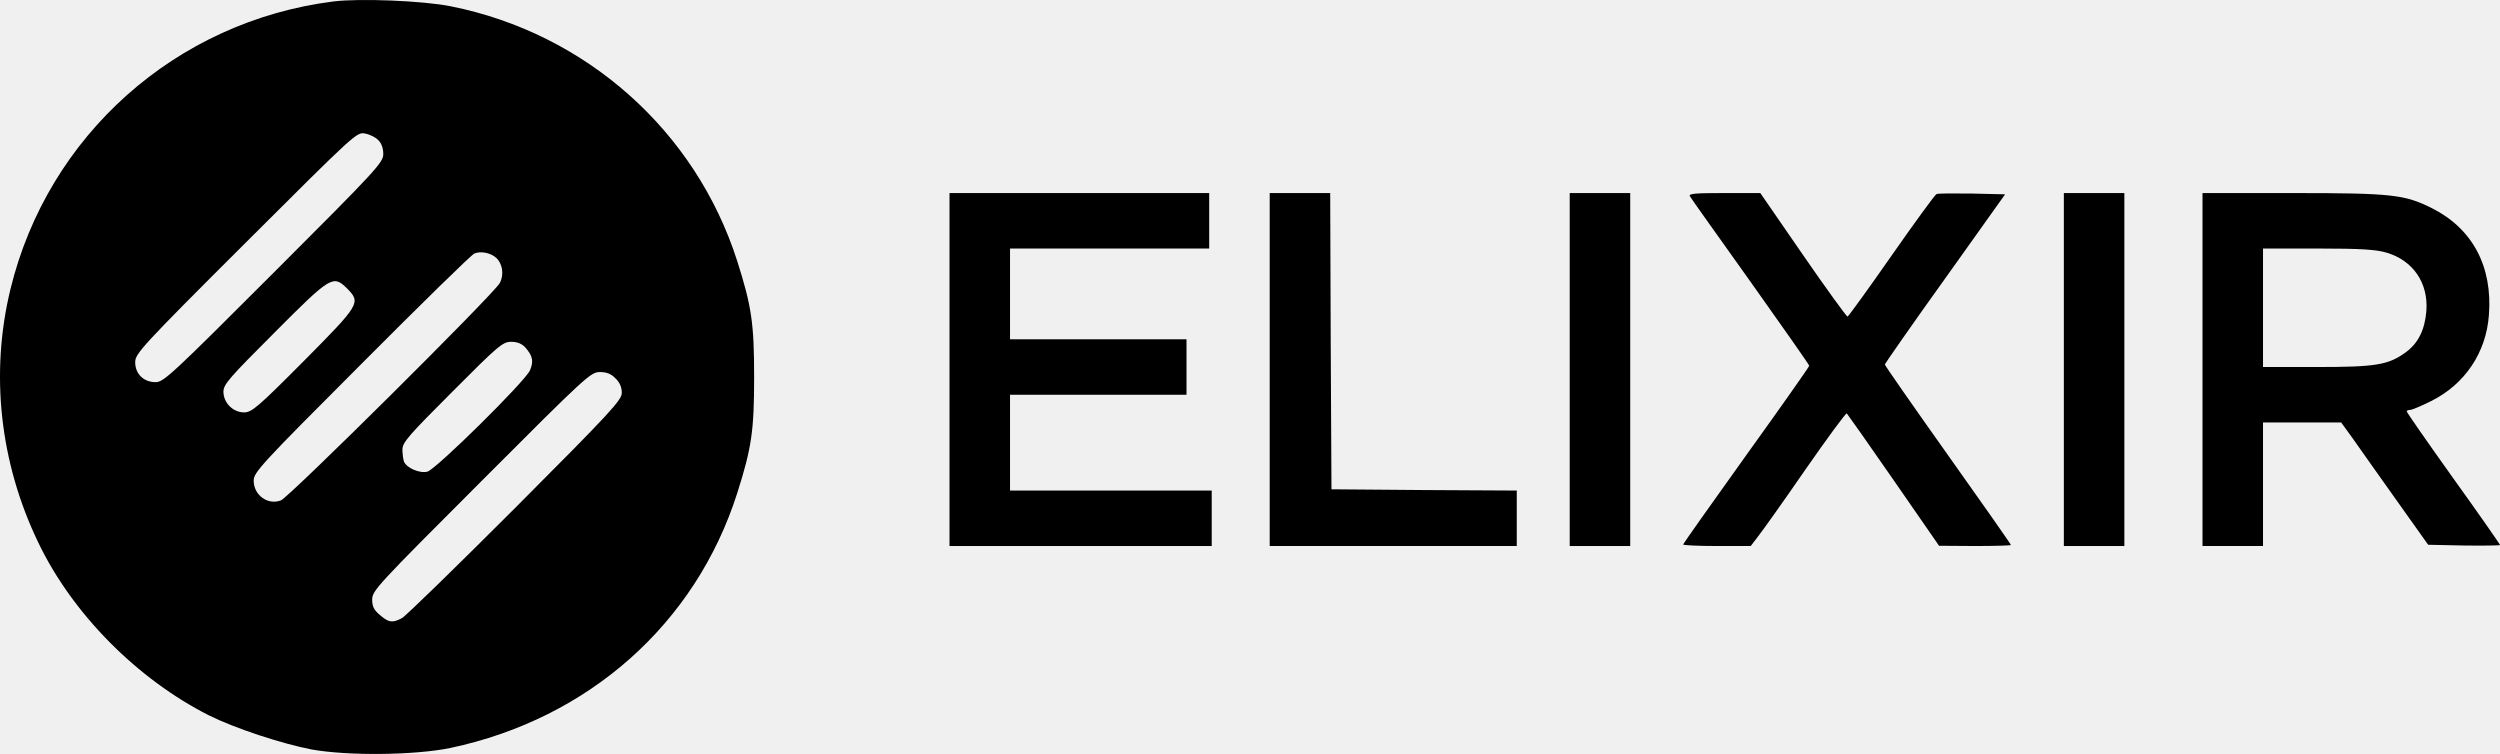
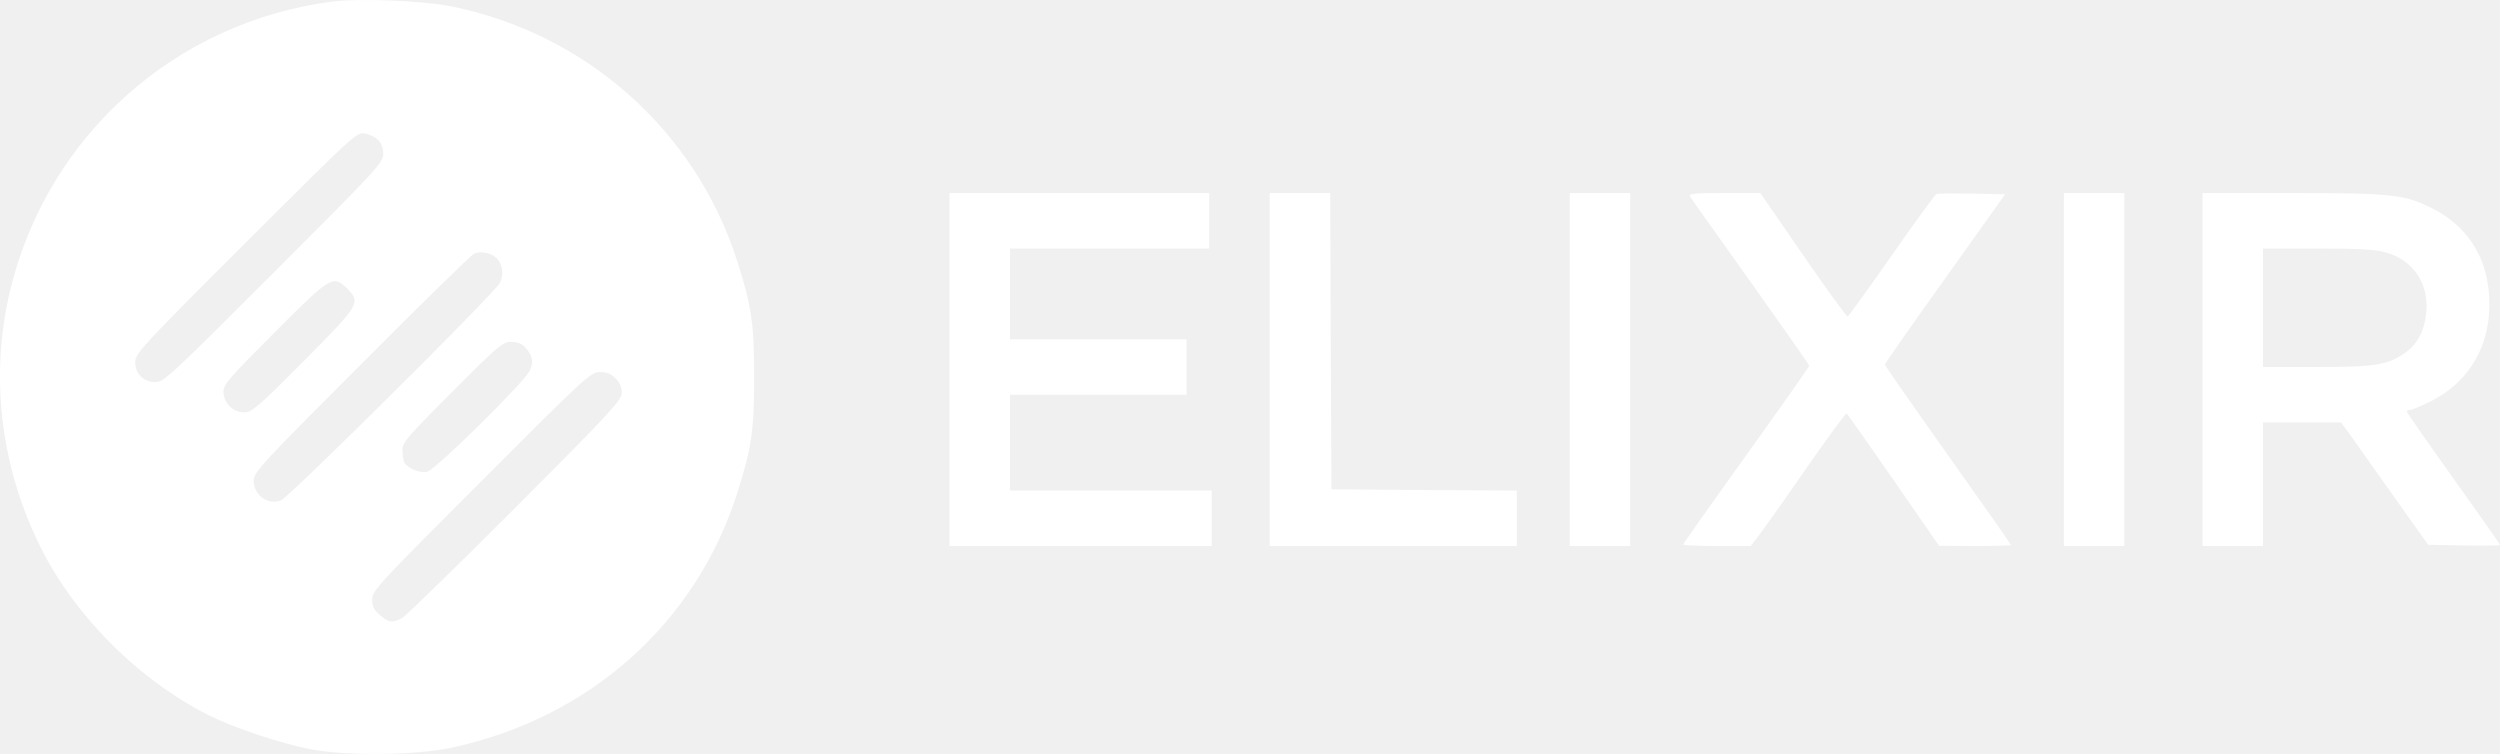
<svg xmlns="http://www.w3.org/2000/svg" version="1.0" width="247.907pt" height="74.764pt" viewBox="0 0 247.907 74.764" preserveAspectRatio="xMidYMid meet" id="svg20">
  <defs id="defs24" />
-   <g transform="matrix(0.025,0,0,-0.025,-11.09301,85.64471)" id="g18" style="fill:#000000;stroke:none">
+   <g transform="matrix(0.025,0,0,-0.025,-11.09301,85.64471)" id="g18" style="fill:#ffffff;stroke:none">
    <path d="M 1766,3420 C 1141,3341 633,2888 485,2278 404,1944 443,1591 595,1275 730,992 988,732 1273,588 c 103,-51 287,-112 407,-135 143,-26 411,-23 550,6 549,116 973,493 1138,1011 57,179 67,247 67,460 0,213 -10,281 -67,460 -165,517 -600,904 -1137,1011 -111,22 -361,32 -465,19 z m 178,-550 c 13,-12 20,-33 20,-55 0,-34 -24,-60 -434,-470 -405,-405 -437,-435 -469,-435 -48,0 -81,33 -81,79 0,34 23,60 439,475 435,434 440,439 473,432 18,-3 42,-15 52,-26 z m 468,-467 c 25,-23 32,-67 14,-100 -22,-42 -836,-850 -868,-862 -52,-20 -108,21 -108,78 0,33 25,61 428,464 235,236 436,433 447,437 25,11 65,3 87,-17 z m -591,-122 c 55,-56 50,-63 -173,-288 -182,-183 -206,-203 -236,-203 -44,0 -82,38 -82,82 0,29 22,54 203,235 224,225 232,229 288,174 z m 706,-233 c 30,-34 34,-55 19,-91 -19,-44 -374,-394 -407,-402 -31,-8 -83,15 -93,40 -3,9 -6,31 -6,48 0,28 25,56 198,229 182,183 200,198 233,198 24,0 42,-7 56,-22 z m 358,-123 c 17,-16 25,-35 25,-57 0,-29 -38,-71 -422,-456 -233,-233 -435,-430 -450,-438 -38,-20 -52,-18 -87,12 -24,20 -31,34 -31,62 0,35 21,57 433,469 417,418 434,433 470,433 27,0 45,-7 62,-25 z" id="path4" />
    <path d="m 4210,1960 v -700 h 520 520 v 110 110 h -400 -400 v 190 190 h 350 350 v 110 110 h -350 -350 v 180 180 h 395 395 v 110 110 h -515 -515 z" id="path6" />
    <path d="m 5480,1960 v -700 h 490 490 v 110 110 l -367,2 -368,3 -3,588 -2,587 h -120 -120 z" id="path8" />
    <path d="m 6670,1960 v -700 h 120 120 v 700 700 h -120 -120 z" id="path10" />
    <path d="m 7147,2647 c 4,-8 113,-160 241,-340 127,-179 232,-328 232,-332 0,-4 -112,-163 -250,-355 -137,-191 -250,-351 -250,-354 0,-3 60,-6 134,-6 h 134 l 29,38 c 16,20 101,139 187,264 87,125 161,226 165,224 3,-3 87,-122 186,-265 l 180,-260 143,-1 c 78,0 142,2 142,4 0,3 -112,163 -250,357 -137,193 -250,355 -250,359 0,3 107,157 239,341 l 238,334 -130,3 c -72,1 -136,1 -142,-2 -6,-2 -86,-112 -179,-245 -92,-132 -171,-241 -174,-241 -4,0 -84,110 -177,245 l -169,245 h -143 c -117,0 -143,-2 -136,-13 z" id="path12" />
    <path d="m 8630,1960 v -700 h 120 120 v 700 700 h -120 -120 z" id="path14" />
    <path d="m 9180,1960 v -700 h 120 120 v 245 245 h 155 155 l 45,-62 c 24,-35 102,-144 172,-243 l 128,-180 143,-3 c 78,-1 142,0 142,2 0,3 -83,122 -185,264 -102,143 -185,262 -185,266 0,3 6,6 14,6 7,0 45,16 83,35 134,67 218,192 229,341 15,193 -65,343 -226,424 -108,54 -157,60 -552,60 h -358 z m 729,464 c 106,-31 167,-120 159,-231 -6,-75 -32,-128 -81,-164 -70,-51 -118,-59 -354,-59 h -213 v 235 235 h 218 c 169,0 230,-4 271,-16 z" id="path16" />
  </g>
</svg>
